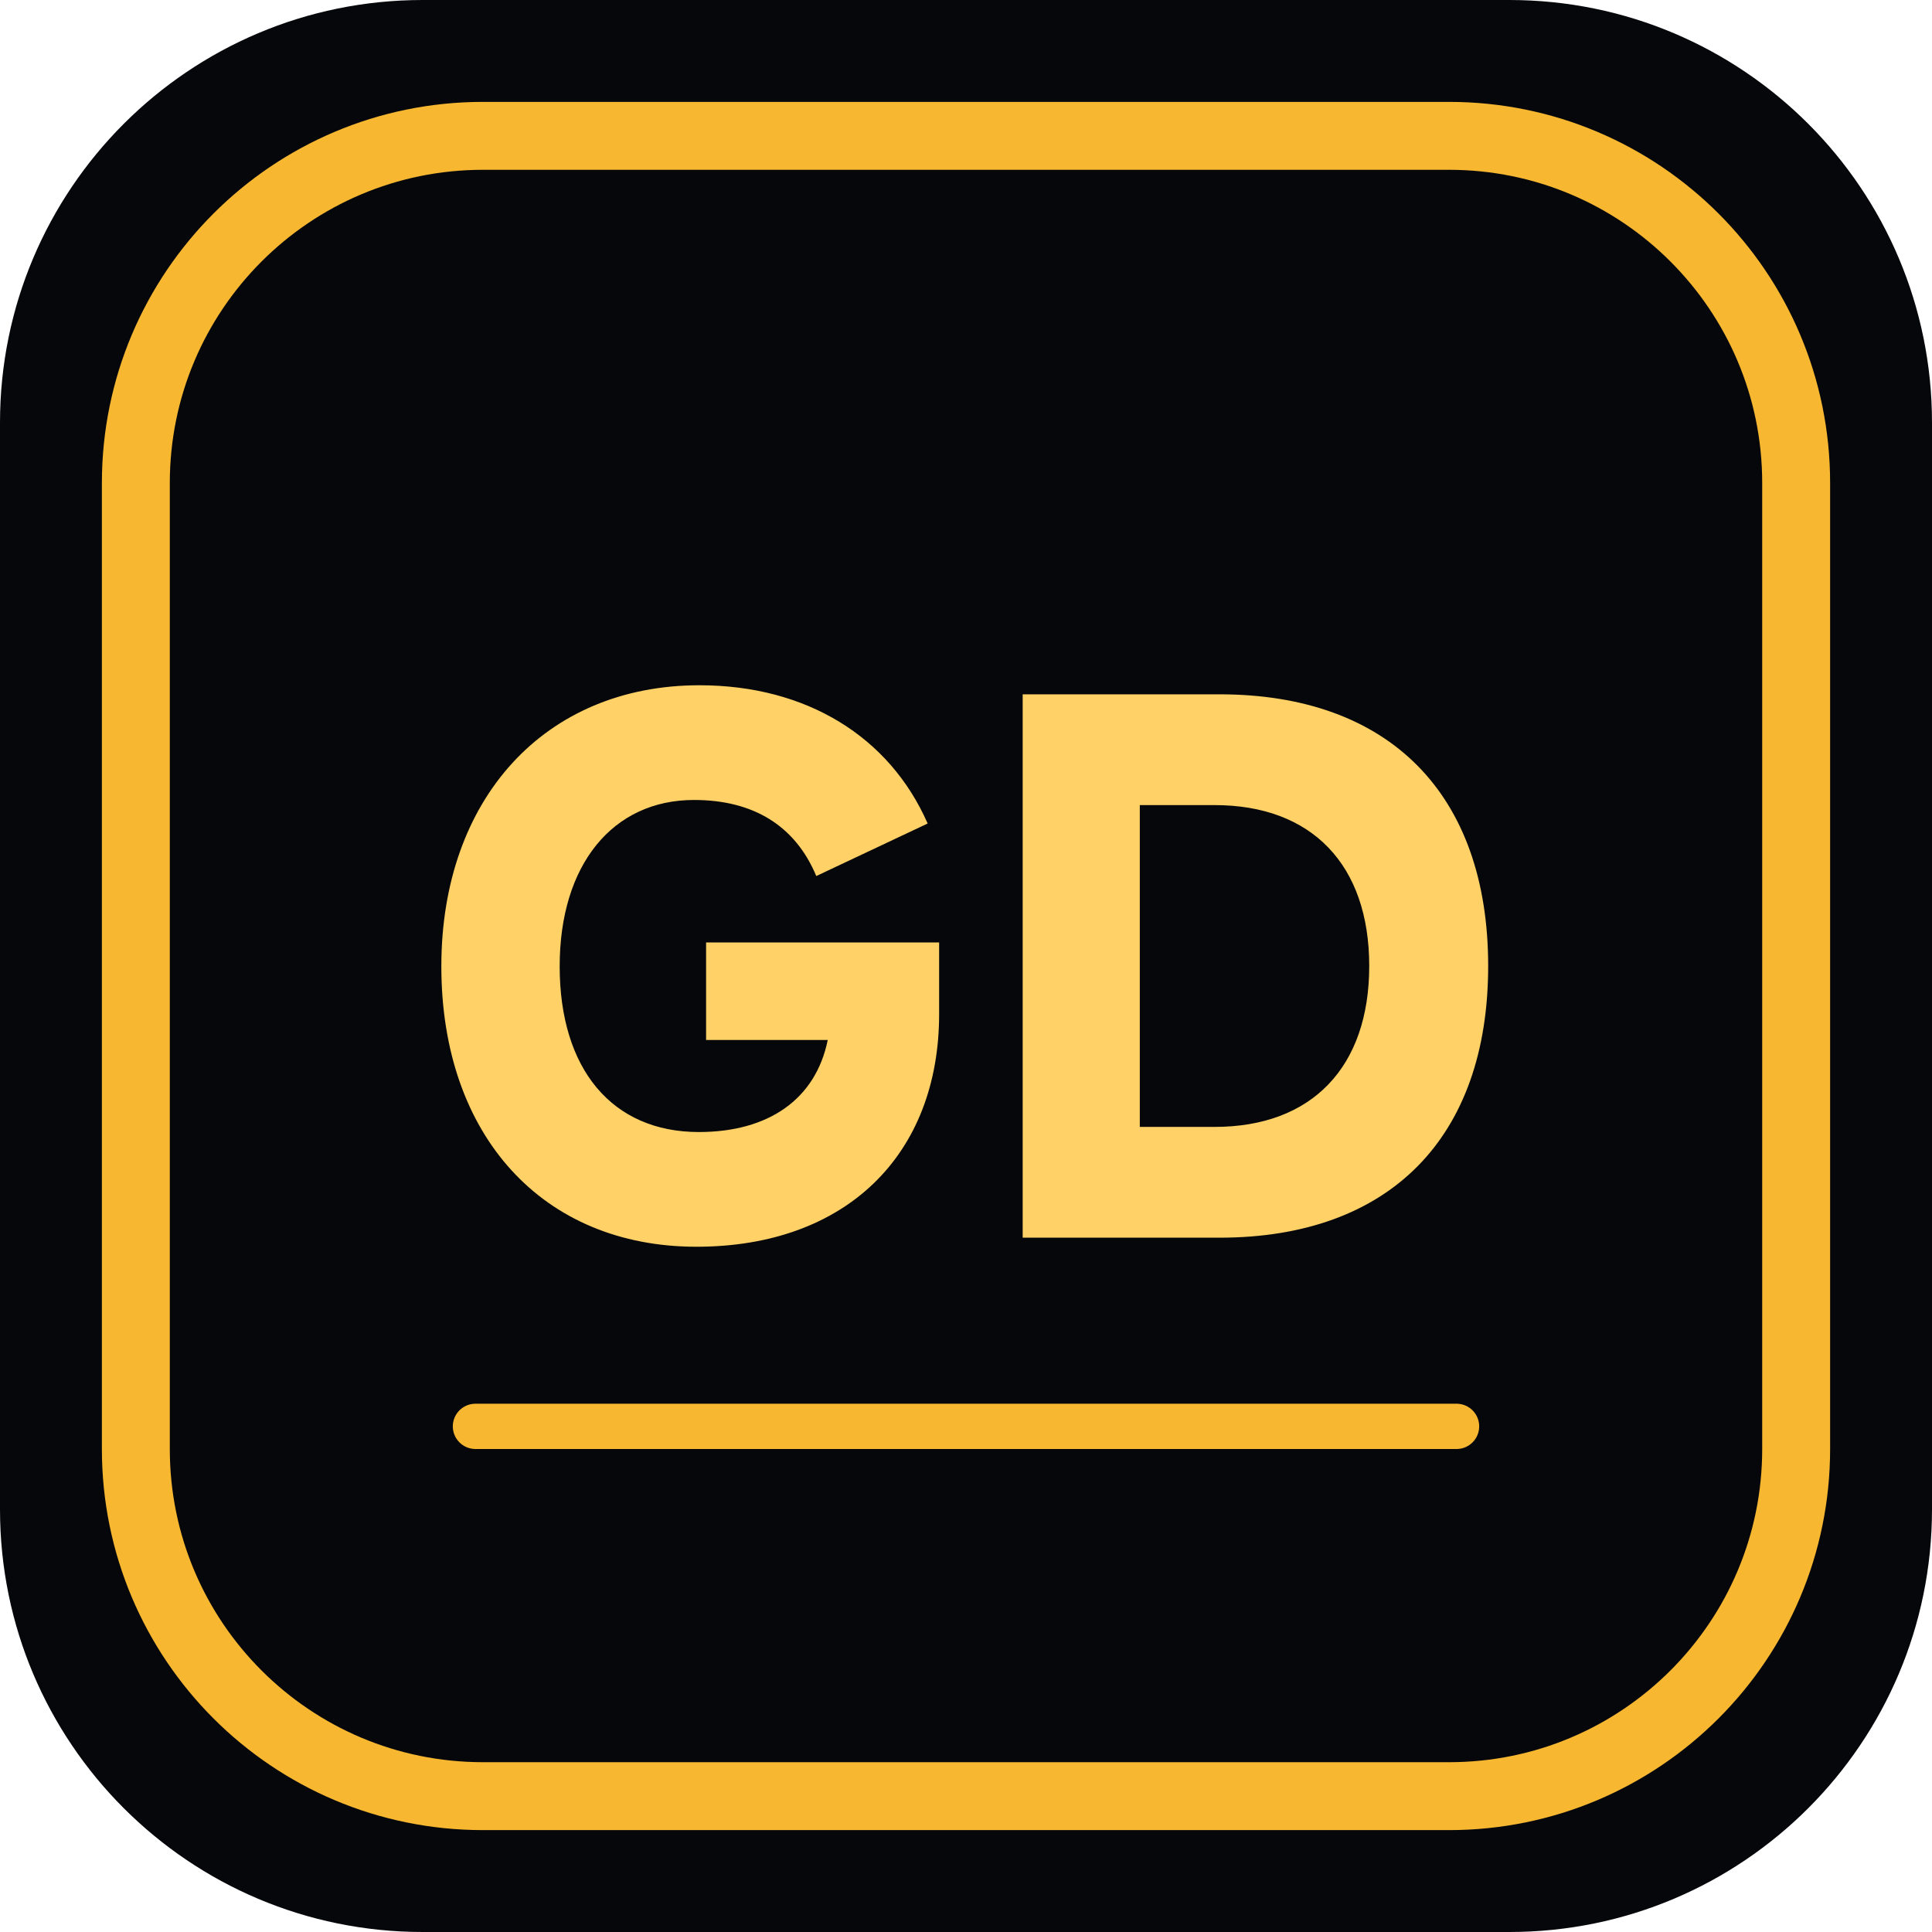
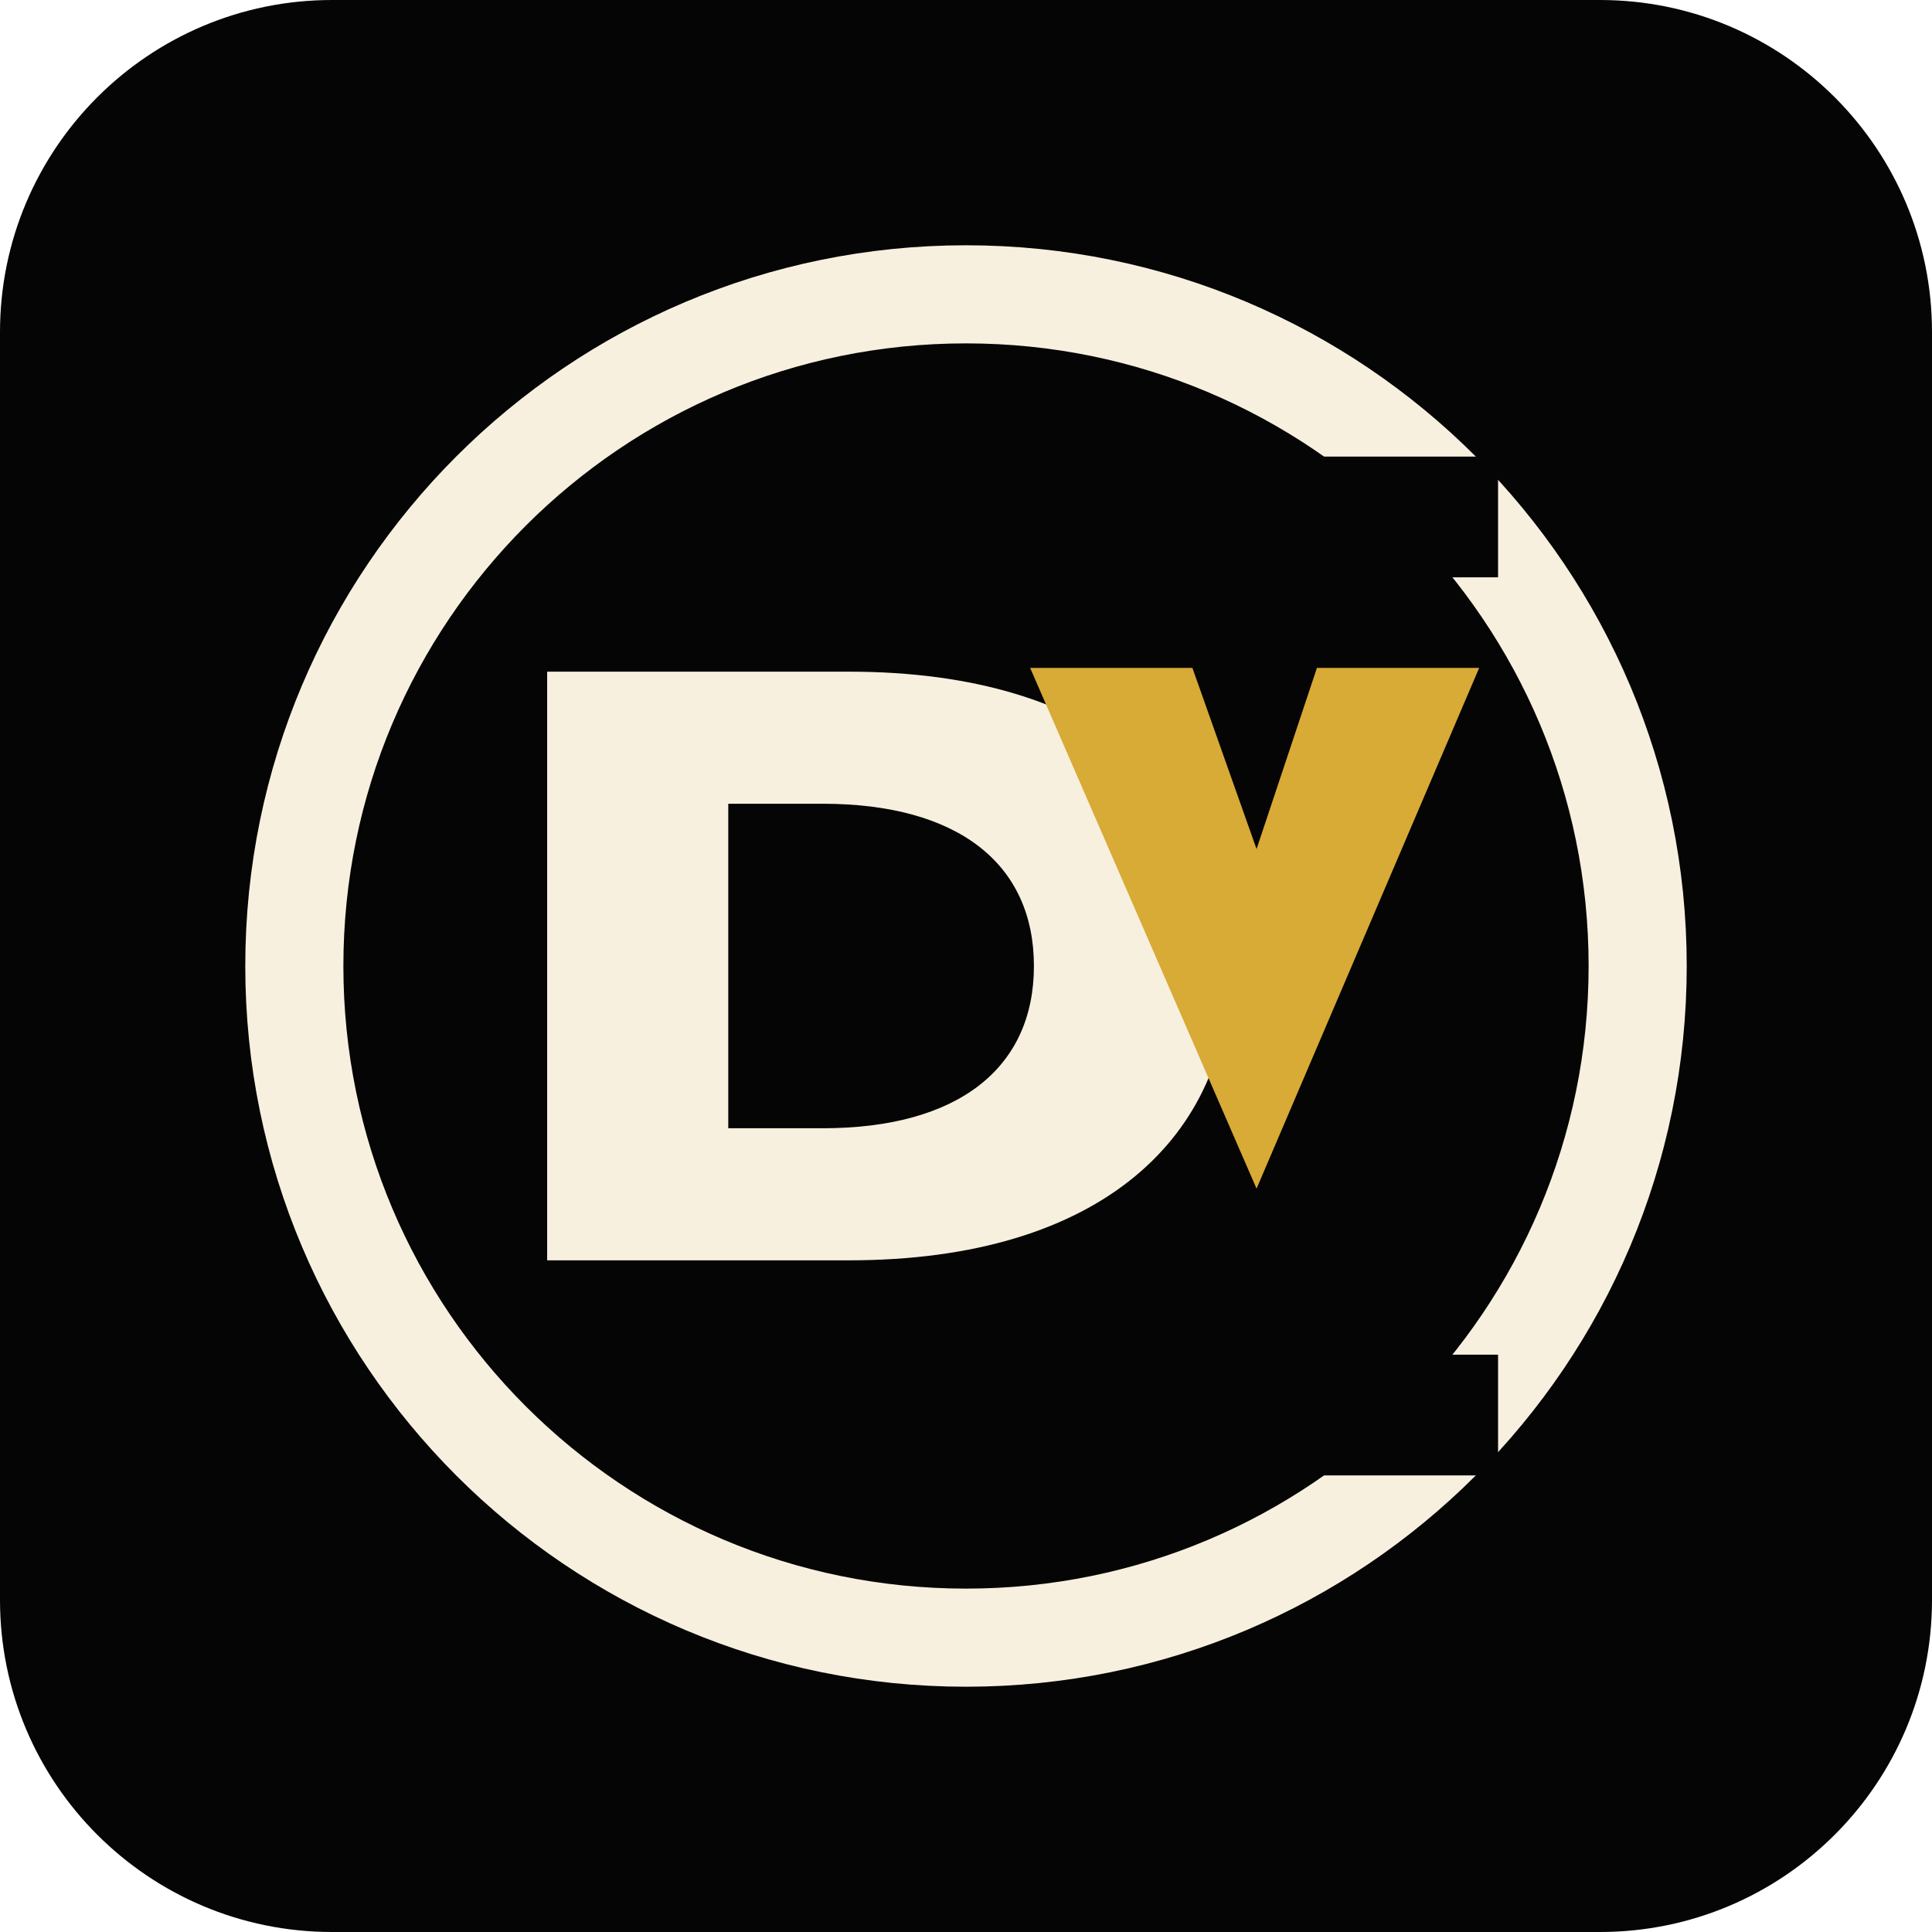
<svg xmlns="http://www.w3.org/2000/svg" width="512" height="512" viewBox="0 0 512 512" fill="none">
-   <rect width="512" height="512" rx="112" fill="#06070B" />
-   <rect x="36" y="36" width="440" height="440" rx="92" stroke="#F7B731" stroke-width="18" />
-   <path d="M248.88 268.72C248.88 306.08 224.16 330.4 184.56 330.4C143.92 330.4 116.96 301.04 116.96 256.08C116.96 211.68 144.4 181.6 185.36 181.6C213.76 181.6 235.76 195.28 245.84 218.24L216.32 232.16C210.72 218.72 199.52 212 183.92 212C162.4 212 148.32 229.12 148.32 256.08C148.32 283.36 162.24 300 185.2 300C203.6 300 216.16 291.36 219.36 275.6H187.12V249.76H248.88V268.72ZM271.02 184H323.18C368.3 184 394.38 210.56 394.38 256C394.38 301.44 368.3 328 323.18 328H271.02V184ZM321.9 298.64C347.66 298.64 362.86 282.8 362.86 256C362.86 229.2 347.66 213.36 321.9 213.36H302.06V298.64H321.9Z" fill="#FFD166" />
-   <path d="M126 378H386" stroke="#F7B731" stroke-width="12" stroke-linecap="round" />
+   <rect width="512" height="512" rx="88" fill="#050505" />
+   <circle cx="256" cy="256" r="178" stroke="#F7F0DE" stroke-width="26" />
+   <path d="M145 178H225C292 178 326 211 326 256C326 301 292 334 225 334H145V178ZM218 299C254 299 274 283 274 256C274 229 254 213 218 213H193V299H218Z" fill="#F7F0DE" />
+   <path d="M273 177L333 315L392 177H349L333 225L316 177H273Z" fill="#D8AA36" />
+   <path d="M347 137H397" stroke="#050505" stroke-width="32" />
+   <path d="M347 375H397" stroke="#050505" stroke-width="32" />
</svg>
